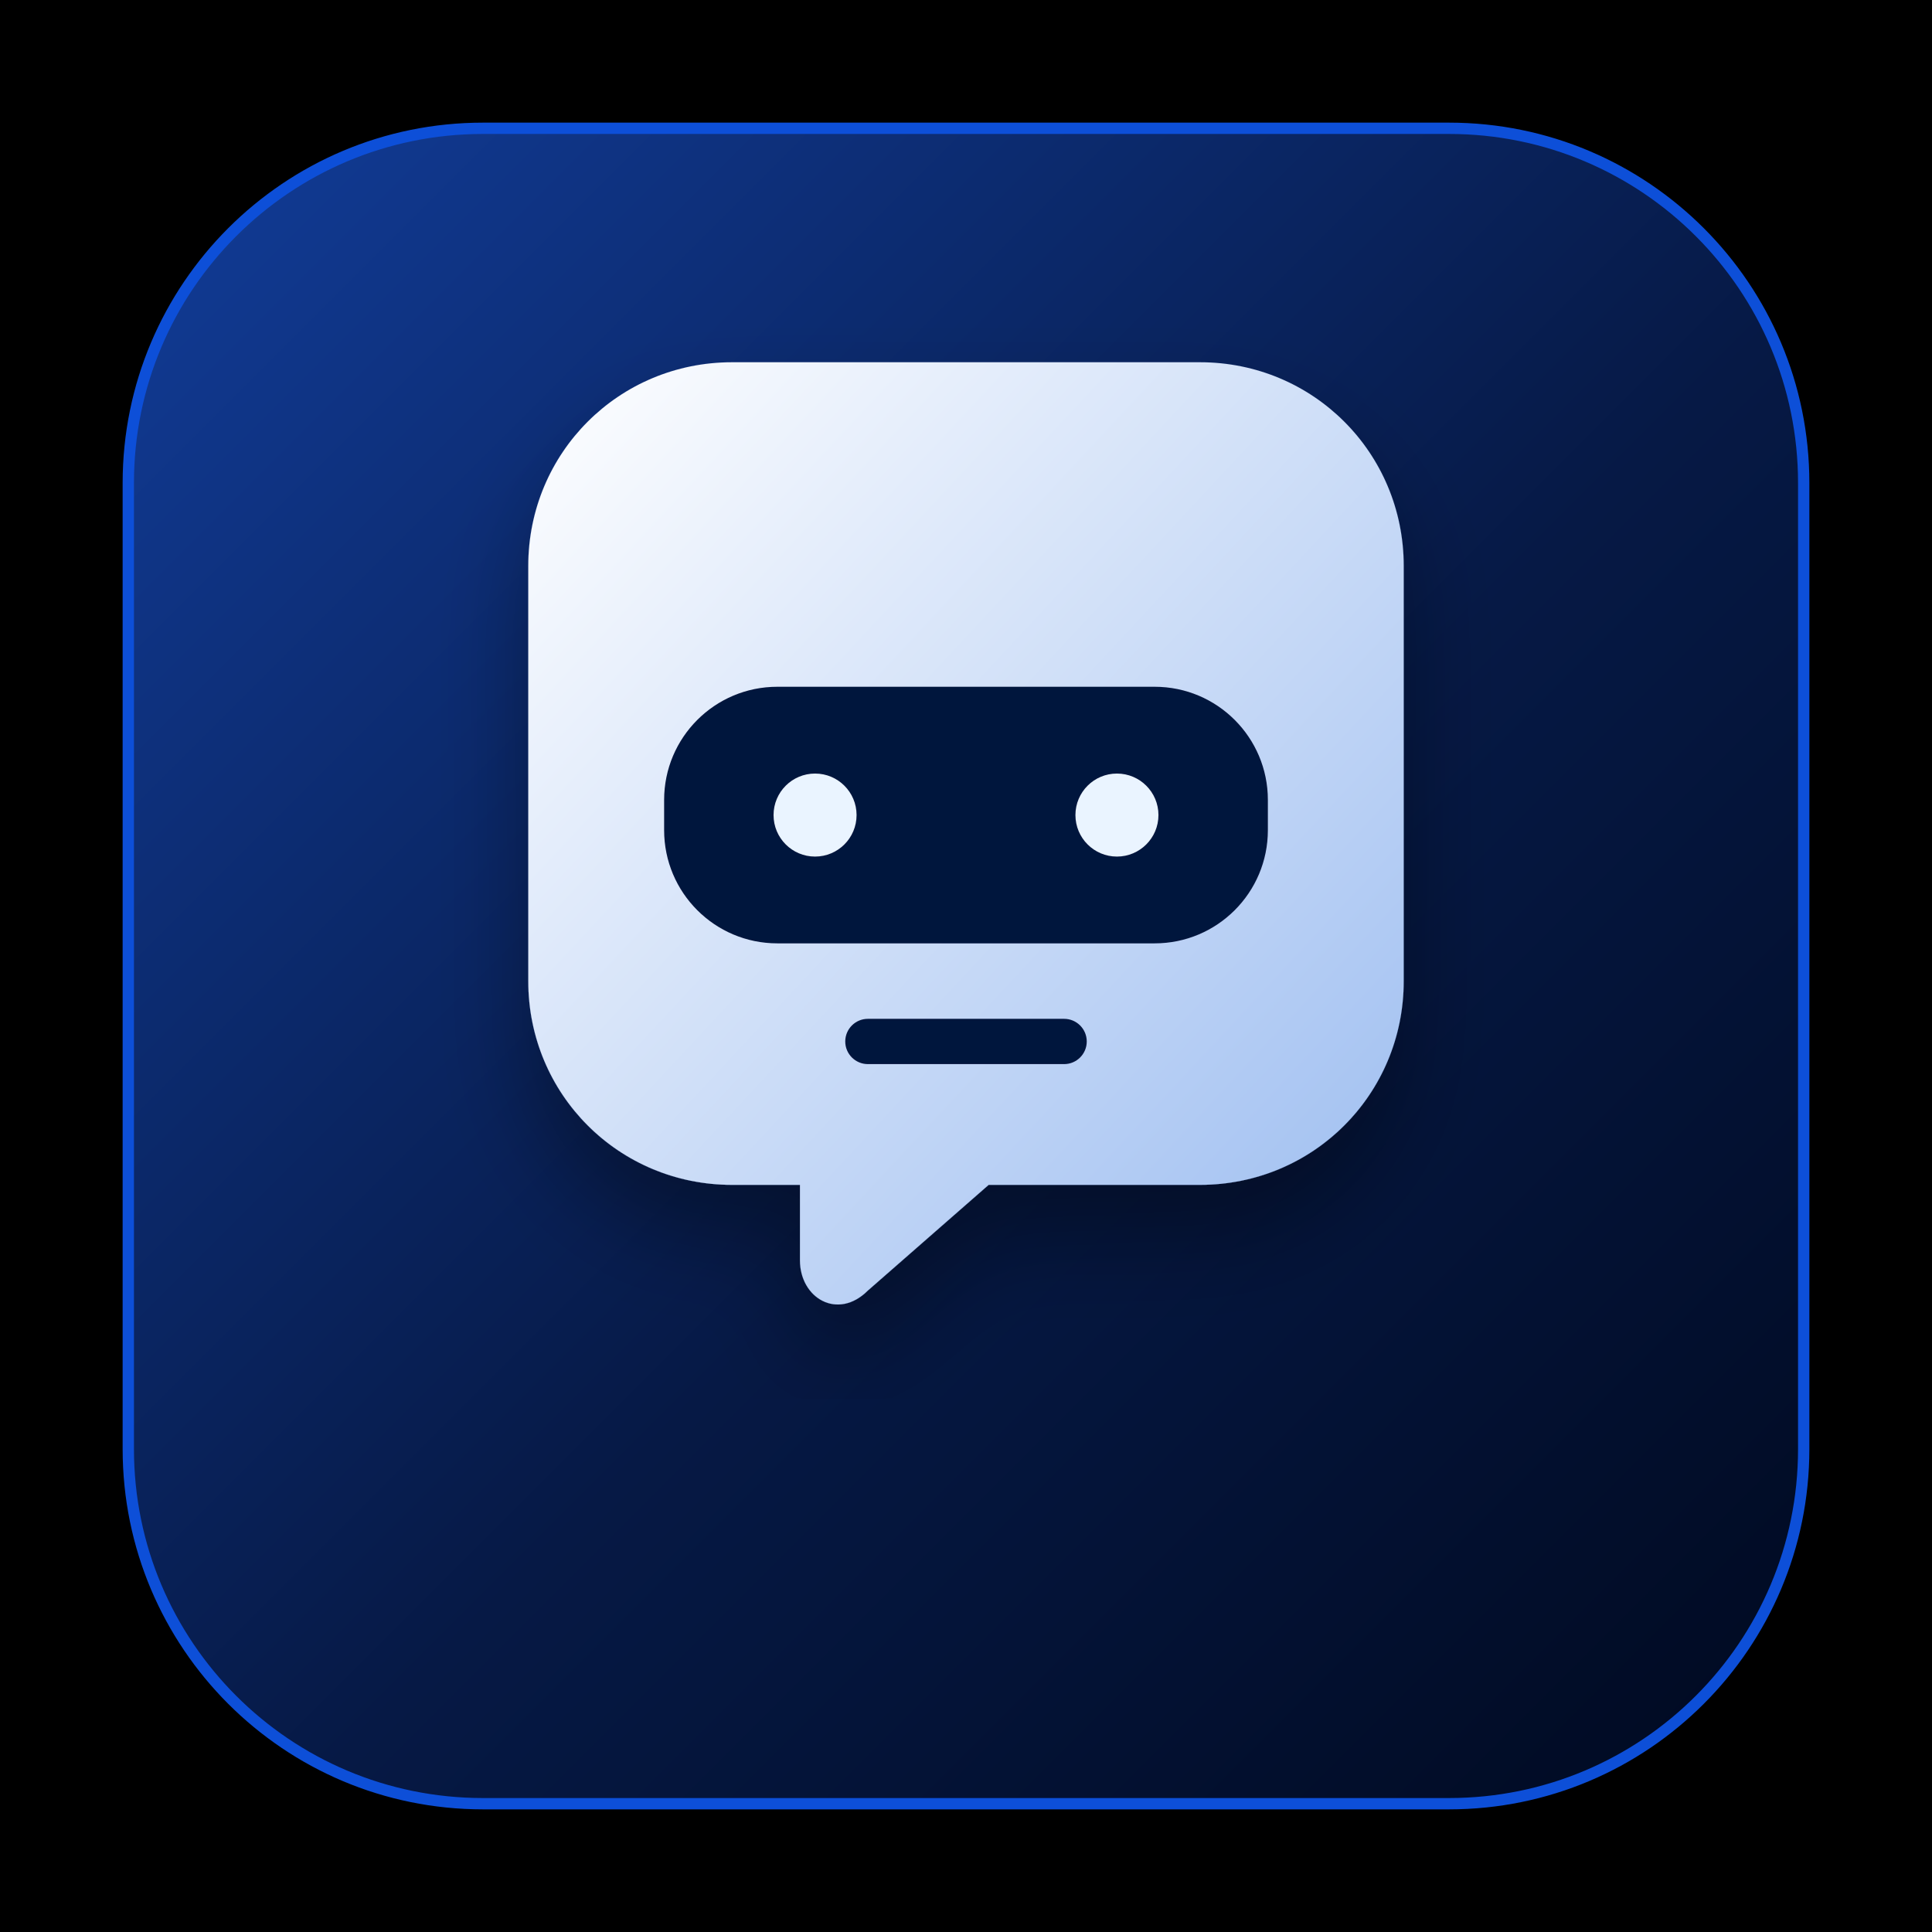
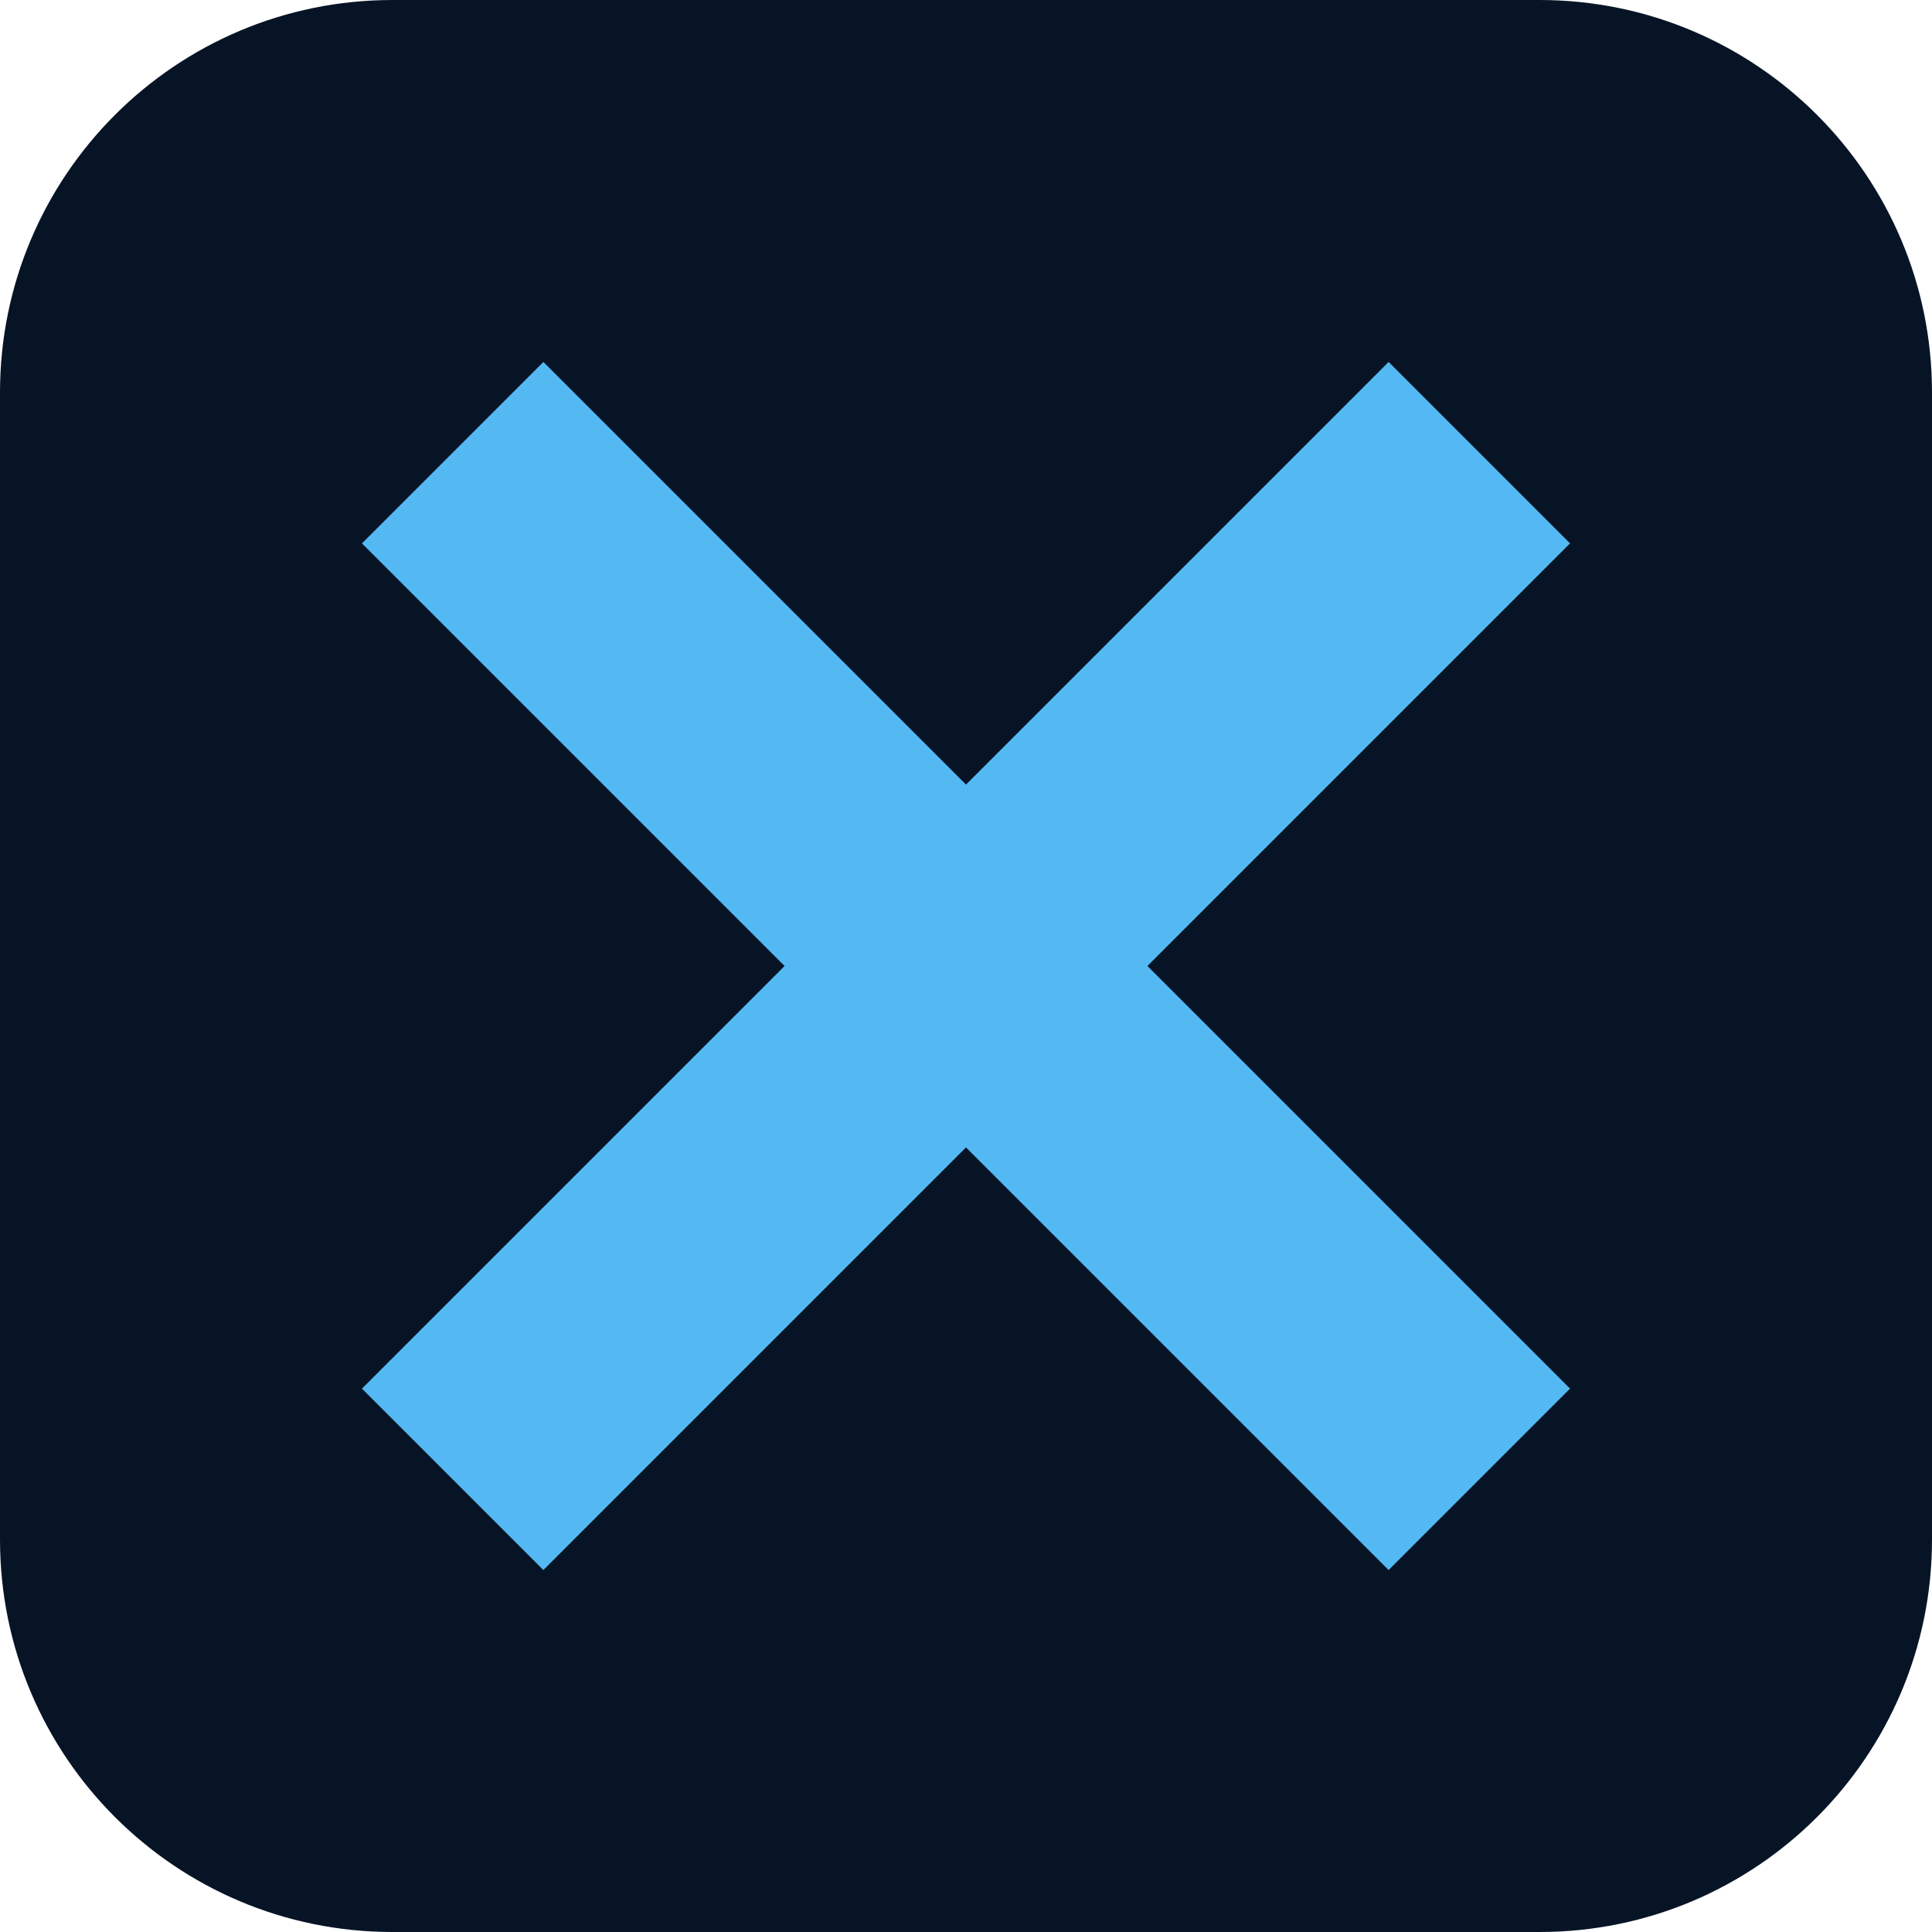
<svg xmlns="http://www.w3.org/2000/svg" viewBox="0 0 256 256">
-   <defs>
-     <linearGradient id="bg" x1="0" y1="0" x2="1" y2="1">
-       <stop offset="0" stop-color="#123d9a" />
-       <stop offset=".55" stop-color="#061945" />
-       <stop offset="1" stop-color="#00091f" />
-     </linearGradient>
-     <linearGradient id="face" x1="0" y1="0" x2="1" y2="1">
-       <stop offset="0" stop-color="#fff" />
-       <stop offset="1" stop-color="#9bbcf0" />
-     </linearGradient>
-     <filter id="shadow">
-       <feDropShadow dx="0" dy="7" stdDeviation="6" flood-opacity=".35" />
-     </filter>
-   </defs>
-   <rect width="256" height="256" fill="#000" />
-   <rect x="17" y="17" width="222" height="222" rx="47" fill="url(#bg)" stroke="#0d4fd8" stroke-width="1.5" />
-   <g filter="url(#shadow)">
-     <path fill="url(#face)" d="M70 75c0-15 12-27 27-27h62c15 0 27 12 27 27v55c0 15-12 27-27 27h-28l-16 14c-4 4-9 1-9-4v-10h-9c-15 0-27-12-27-27z" />
-     <rect x="88" y="91" width="80" height="34" rx="15" fill="#06163d" />
-     <circle cx="108" cy="108" r="5.5" fill="#eaf4ff" />
-     <circle cx="148" cy="108" r="5.5" fill="#eaf4ff" />
-     <rect x="112" y="135" width="32" height="6" rx="3" fill="#06163d" />
+   <rect width="256" height="256" rx="52" fill="#071426" />
+   <g fill="none" stroke="#54B8F2" stroke-width="34" stroke-linecap="square">
+     <path d="M72 184L184 72" />
+     <path d="M72 72L184 184" />
  </g>
</svg>
